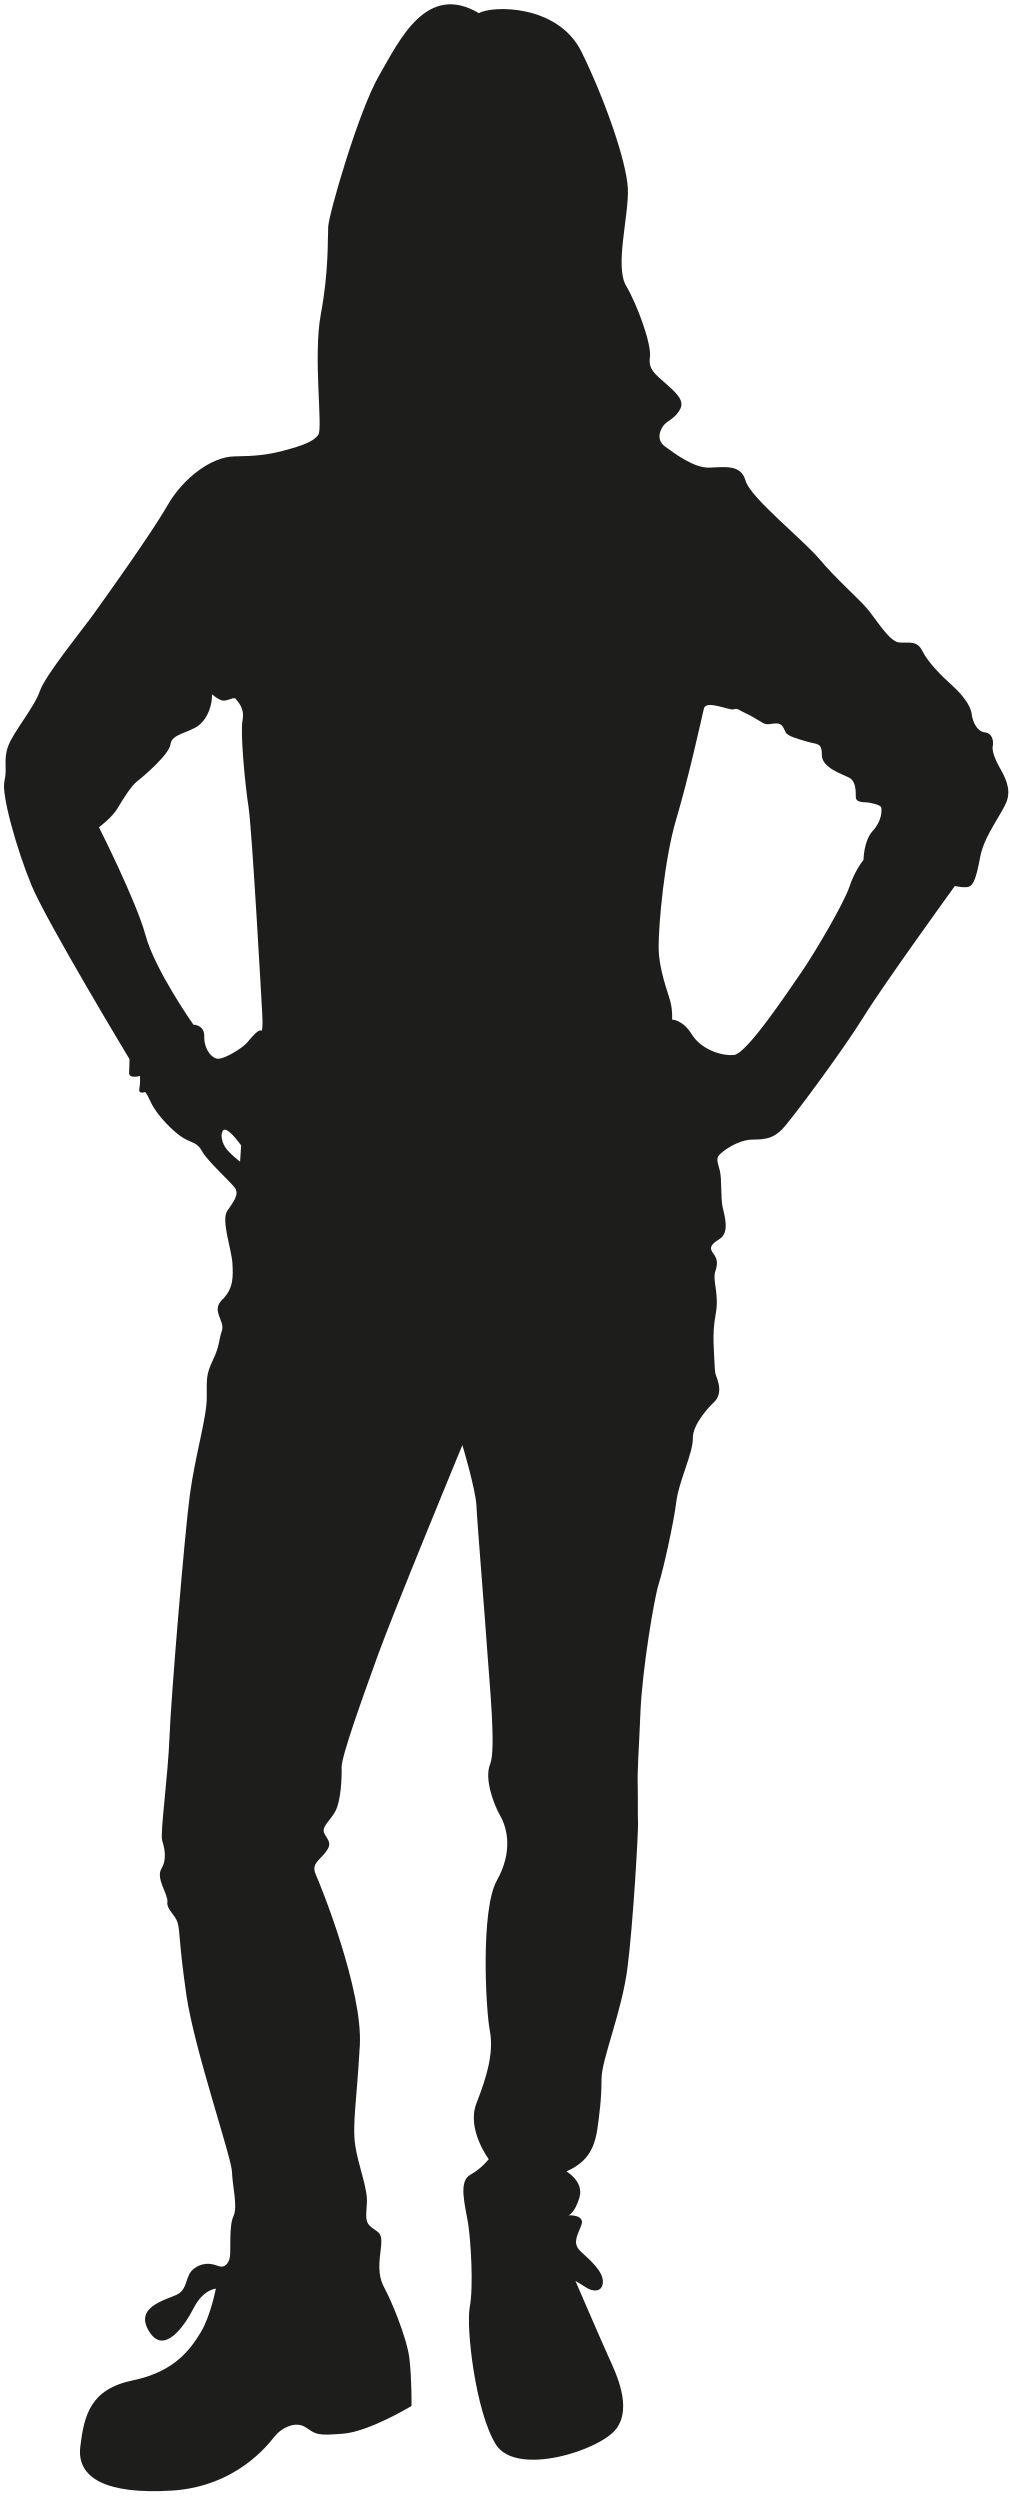
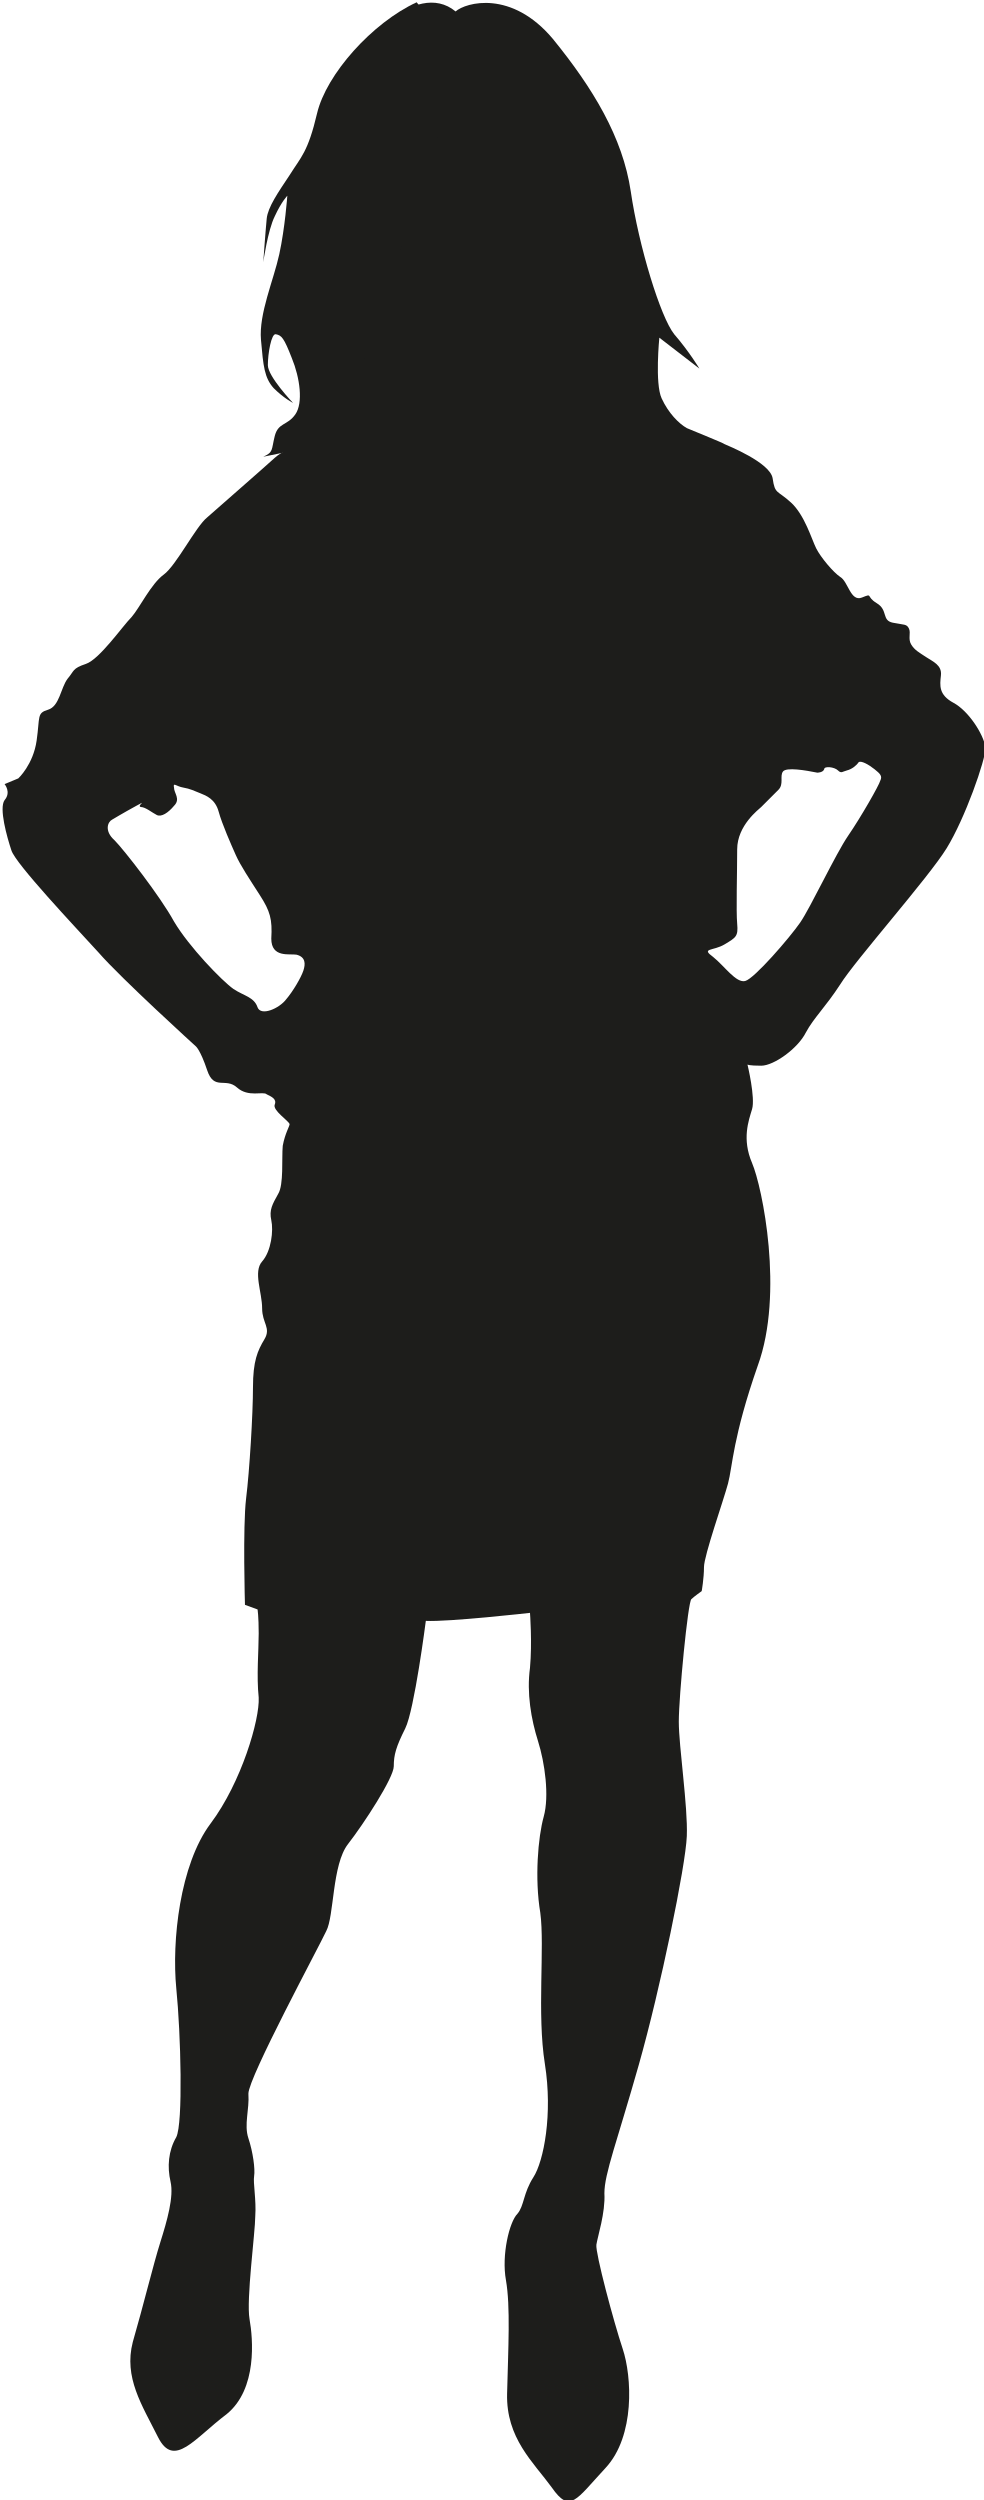
- <svg xmlns="http://www.w3.org/2000/svg" version="1.1" id="Capa_1" x="0px" y="0px" viewBox="0 0 43.878 108.632" enable-background="new 0 0 43.878 108.632" xml:space="preserve">
-   <path fill="#1D1D1B" d="M43.445,33.367c-0.199-0.351-0.352-0.747-0.307-0.945c0.047-0.198-0.014-0.565-0.334-0.596  c-0.32-0.03-0.535-0.412-0.58-0.794c-0.045-0.382-0.412-0.854-0.871-1.267c-0.457-0.411-1.021-0.977-1.266-1.465  c-0.244-0.488-0.566-0.351-1.008-0.381c-0.441-0.03-1.021-1.038-1.42-1.496c-0.396-0.457-1.326-1.266-2.045-2.121  c-0.717-0.854-3.021-2.687-3.219-3.418c-0.199-0.732-0.947-0.58-1.588-0.564c-0.641,0.015-1.449-0.581-1.908-0.916  c-0.457-0.336-0.152-0.84-0.014-0.976c0.137-0.138,0.518-0.306,0.688-0.688c0.168-0.382-0.262-0.733-0.688-1.113  c-0.428-0.382-0.719-0.58-0.643-1.114c0.076-0.534-0.533-2.243-1.037-3.098c-0.504-0.854,0.137-3.083,0.076-4.243  c-0.061-1.159-0.992-3.846-2.014-5.921c-1.021-2.076-3.893-2.015-4.457-1.679c-2.271-1.345-3.436,1.145-4.334,2.703  c-0.9,1.556-2.184,6.012-2.215,6.577c-0.029,0.564,0.031,1.922-0.32,3.799c-0.342,1.828,0.092,4.93-0.107,5.234  c-0.197,0.306-0.73,0.488-1.478,0.688c-0.748,0.198-1.236,0.244-2.182,0.259c-0.945,0.016-2.184,0.886-2.902,2.137  c-0.717,1.251-2.791,4.136-3.205,4.715c-0.41,0.58-2.103,2.655-2.334,3.342c-0.229,0.687-1.145,1.771-1.373,2.382  c-0.228,0.609-0.031,0.961-0.168,1.54c-0.137,0.581,0.535,2.961,1.176,4.518c0.641,1.557,4.258,7.555,4.258,7.555  s0,0.32-0.016,0.595c-0.016,0.274,0.475,0.138,0.475,0.138s0.014,0.32-0.031,0.564c-0.047,0.244,0.242,0.137,0.242,0.137  s0.018-0.076,0.275,0.474c0.26,0.55,1.008,1.297,1.406,1.526c0.397,0.229,0.594,0.183,0.809,0.579  c0.213,0.396,1.158,1.252,1.402,1.557c0.244,0.306-0.061,0.642-0.32,1.038c-0.26,0.396,0.199,1.694,0.231,2.259  c0.029,0.565,0.061,1.099-0.443,1.587c-0.504,0.488,0.137,0.916-0.016,1.358c-0.152,0.442-0.076,0.595-0.381,1.251  c-0.307,0.656-0.275,0.778-0.275,1.648c0,0.87-0.502,2.503-0.733,4.212c-0.23,1.709-0.824,8.851-0.885,10.514  c-0.061,1.664-0.412,4.197-0.322,4.503c0.092,0.305,0.229,0.809-0.029,1.235c-0.26,0.428,0.305,1.13,0.258,1.45  c-0.043,0.32,0.338,0.549,0.445,0.9c0.108,0.352,0.045,0.809,0.381,3.144c0.336,2.336,1.969,7.065,1.982,7.692  c0.018,0.625,0.26,1.51,0.062,1.922c-0.199,0.412-0.107,1.465-0.152,1.755c-0.045,0.29-0.229,0.504-0.488,0.412  c-0.26-0.092-0.611-0.214-1.053,0.092c-0.443,0.306-0.244,0.915-0.795,1.16c-0.549,0.245-1.816,0.549-1.174,1.587  c0.641,1.037,1.525-0.214,1.937-1.022s0.961-0.84,0.961-0.84s-0.228,1.19-0.654,1.893c-0.428,0.701-1.1,1.71-2.947,2.091  c-1.846,0.381-2.121,1.495-2.289,2.885c-0.168,1.389,1.176,2.075,3.969,1.907c2.793-0.168,4.195-2,4.471-2.35  c0.275-0.352,0.9-0.702,1.357-0.397c0.459,0.305,0.475,0.367,1.619,0.274c1.145-0.092,2.977-1.206,2.977-1.206  s0.014-1.144-0.092-2.06c-0.107-0.916-0.824-2.595-1.07-3.037c-0.244-0.442-0.289-0.854-0.182-1.648  c0.107-0.793-0.061-0.763-0.367-0.991c-0.305-0.229-0.275-0.428-0.229-1.068c0.047-0.642-0.367-1.603-0.504-2.503  c-0.137-0.9,0.062-1.953,0.197-4.35c0.139-2.396-1.691-6.943-1.906-7.417c-0.215-0.473,0.121-0.609,0.412-0.976  c0.289-0.367,0.152-0.489-0.031-0.794c-0.182-0.306,0.215-0.55,0.459-0.992c0.244-0.443,0.289-1.45,0.275-1.907  c-0.018-0.458,0.9-3.007,1.572-4.868c0.67-1.861,3.676-9.142,3.676-9.142s0.58,1.938,0.611,2.641  c0.029,0.702,0.383,4.99,0.473,6.349c0.092,1.358,0.383,4.242,0.123,4.868c-0.26,0.626,0.137,1.725,0.441,2.259  c0.305,0.533,0.551,1.557-0.152,2.808c-0.701,1.251-0.488,5.539-0.305,6.517c0.184,0.977-0.137,2.029-0.58,3.158  c-0.441,1.13,0.533,2.428,0.533,2.428s-0.289,0.396-0.809,0.686c-0.518,0.29-0.213,1.329-0.092,2.076  c0.123,0.747,0.246,2.778,0.078,3.663c-0.168,0.885,0.244,4.532,1.129,5.967c0.885,1.435,4.563,0.259,5.248-0.688  c0.688-0.946-0.029-2.41-0.334-3.082c-0.305-0.672-1.451-3.327-1.451-3.327s0.244,0.137,0.475,0.29  c0.228,0.152,0.686,0.244,0.717-0.229c0.029-0.473-0.58-0.992-0.947-1.328c-0.365-0.335-0.211-0.625,0-1.128  c0.215-0.503-0.549-0.459-0.549-0.459s0.26-0.061,0.475-0.763c0.215-0.702-0.564-1.146-0.564-1.146s0.365-0.137,0.701-0.441  c0.336-0.306,0.549-0.748,0.643-1.389c0.09-0.641,0.182-1.328,0.182-2.183s0.885-2.915,1.129-4.839  c0.246-1.923,0.475-5.951,0.457-6.317c-0.016-0.366,0-0.961-0.014-1.647c-0.016-0.688,0.045-1.358,0.121-3.175  c0.078-1.816,0.596-4.929,0.793-5.539c0.199-0.611,0.658-2.687,0.764-3.571c0.107-0.885,0.732-2.121,0.717-2.747  c-0.014-0.625,0.734-1.403,0.916-1.571c0.184-0.168,0.291-0.442,0.199-0.824c-0.09-0.382-0.152-0.29-0.168-0.809  c-0.016-0.52-0.123-1.312,0.045-2.182c0.17-0.87-0.15-1.482-0.014-1.878c0.137-0.396,0.061-0.564-0.092-0.778  c-0.152-0.214-0.166-0.351,0.275-0.625c0.441-0.275,0.228-0.977,0.137-1.374c-0.092-0.396-0.031-1.205-0.123-1.587  c-0.092-0.382-0.184-0.519-0.014-0.702c0.168-0.183,0.824-0.656,1.449-0.656s0.9-0.092,1.252-0.428  c0.35-0.335,2.67-3.464,3.555-4.898c0.885-1.435,3.969-5.692,3.969-5.692s0.428,0.092,0.609,0.031  c0.186-0.062,0.32-0.352,0.49-1.283c0.168-0.931,0.961-1.892,1.158-2.441C43.949,34.253,43.644,33.719,43.445,33.367z   M10.433,50.476c0,0-0.488-0.366-0.656-0.641c-0.168-0.274-0.168-0.565-0.121-0.641c0.121-0.428,0.822,0.579,0.822,0.579  L10.433,50.476z M11.349,44.784c-0.107-0.076-0.397,0.259-0.596,0.503c-0.197,0.244-0.945,0.702-1.252,0.718  c-0.305,0.016-0.641-0.443-0.625-0.962c0.016-0.519-0.473-0.519-0.473-0.519s-1.664-2.365-2.076-3.876  c-0.412-1.511-2.027-4.7-2.027-4.7s0.562-0.413,0.809-0.825c0.242-0.411,0.594-0.976,0.853-1.175  c0.26-0.198,1.404-1.175,1.449-1.617c0.047-0.442,0.809-0.488,1.221-0.809c0.412-0.32,0.596-0.916,0.58-1.358  c0,0,0.168,0.168,0.397,0.26c0.228,0.092,0.551-0.168,0.627-0.062c0.076,0.107,0.41,0.397,0.303,0.931  c-0.105,0.534,0.108,2.793,0.26,3.77c0.154,0.977,0.582,8.745,0.582,8.745S11.455,44.861,11.349,44.784z M37.923,36.105  c-0.398,0.43-0.4,1.259-0.4,1.259s-0.367,0.43-0.613,1.167c-0.246,0.737-1.535,2.917-2.088,3.716  c-0.553,0.798-2.365,3.531-2.918,3.592c-0.553,0.062-1.443-0.245-1.842-0.891c-0.399-0.645-0.859-0.645-0.859-0.645  s0.031-0.337-0.062-0.736c-0.092-0.399-0.521-1.413-0.521-2.427c0-1.013,0.246-3.807,0.768-5.558c0.523-1.75,1.08-4.282,1.197-4.79  c0.094-0.399,1.107,0.092,1.291,0.031c0.184-0.062,0.215,0.03,0.49,0.153c0.277,0.122,0.553,0.307,0.768,0.43  c0.215,0.122,0.338,0.03,0.615,0.03c0.275,0,0.307,0.246,0.396,0.399c0.094,0.154,0.523,0.276,0.955,0.399  c0.43,0.123,0.613,0.031,0.613,0.583c0,0.553,0.92,0.829,1.197,0.982c0.277,0.154,0.277,0.554,0.277,0.83  c0,0.275,0.398,0.215,0.551,0.245c0.154,0.03,0.523,0.093,0.553,0.215C38.322,35.214,38.322,35.675,37.923,36.105z" />
+ <svg xmlns="http://www.w3.org/2000/svg" version="1.1" id="Capa_1" x="0px" y="0px" viewBox="0 0 85.9 218.4" style="enable-background:new 0 0 85.9 218.4;" xml:space="preserve">
+   <style type="text/css">
+ 	.st0{fill:#1D1D1B;}
+ </style>
+   <path class="st0" d="M83.3,61.4c-1.3-0.7-1.2-1.5-1.1-2.4c0.1-0.9-0.7-1.2-1.3-1.6c-0.6-0.4-1-0.6-1.3-1.1c-0.3-0.5,0-1-0.2-1.4  c-0.2-0.4-0.4-0.3-1.4-0.5c-1-0.2-0.4-1.1-1.4-1.7c-1-0.6-0.3-0.9-1.3-0.5c-1,0.4-1.2-1.4-1.9-1.8c-0.6-0.4-1.7-1.7-2.1-2.5  c-0.4-0.8-1-2.9-2.2-4c-1.2-1.1-1.4-0.7-1.6-2.1c-0.2-1.4-4-2.9-4.2-3c-0.1-0.1-2.6-1.1-3.3-1.4c-0.7-0.4-1.6-1.3-2.2-2.6  c-0.6-1.3-0.2-5.3-0.2-5.3l3.5,2.7c0,0-0.9-1.5-2.2-3c-1.2-1.5-3.1-7.7-3.8-12.5c-0.7-4.7-3.3-9-6.8-13.3c-3.6-4.3-7.6-3.2-8.5-2.4  c-3.5-2.9-9,3.1-9.8,6.4c-0.7,3.4-2,9.8-2.9,12.1c-0.9,2.3-0.3,2.1,0.6,4.4c0.9,2.3-0.7,3.6-1.4,6c-0.8,2.4,0.2,2.6,0.5,3.4  c0.3,0.7,0.6,2.1,0.5,3.7c0,1.6-2.2,2-3.3,3c-1.1,1-5,4.4-5.9,5.2c-1,0.8-2.7,4.2-3.8,5c-1.1,0.8-2.1,2.9-2.8,3.7  c-0.8,0.8-2.8,3.7-4,4.1c-1.2,0.4-1,0.6-1.6,1.3c-0.6,0.8-0.7,2.4-1.7,2.7c-1,0.3-0.7,0.6-1,2.7c-0.3,2.1-1.6,3.3-1.6,3.3l-1.2,0.5  c0,0,0.6,0.7,0,1.4c-0.5,0.7,0.2,3.2,0.6,4.4c0.4,1.2,5.5,6.6,7.6,8.9c2,2.3,8.5,8.2,8.5,8.2s0.4,0.3,1,2.1c0.6,1.8,1.6,0.6,2.6,1.5  c1,0.9,2.3,0.3,2.6,0.6c0.4,0.2,0.9,0.4,0.7,0.9c-0.2,0.5,1.2,1.4,1.3,1.7c0,0.2-0.4,0.8-0.6,1.9c-0.1,1.1,0.1,3.4-0.4,4.2  c-0.5,0.9-0.8,1.4-0.6,2.3c0.2,0.9,0,2.7-0.8,3.6c-0.8,0.9,0,2.7,0,4.1c0,1.3,0.8,1.7,0.2,2.7c-0.6,1-1,1.9-1,4.2  c0,2.3-0.3,7.3-0.6,9.7c-0.3,2.5-0.1,9.3-0.1,9.3l1.1,0.4c0,0,0.1,0.6,0.1,2.1s-0.2,3.7,0,5.6c0.1,1.9-1.5,7.4-4.2,11  c-2.7,3.6-3.4,10.3-3,14.4c0.4,4,0.6,11.8,0,13c-0.7,1.2-0.8,2.6-0.5,3.9c0.3,1.3-0.3,3.4-0.9,5.3c-0.6,1.9-1.5,5.6-2.4,8.7  c-0.8,3.1,0.8,5.5,2.2,8.3c1.4,2.8,3.2,0.1,6-2c2.7-2.2,2.3-6.6,2-8.3c-0.3-1.7,0.5-7.6,0.5-9c0.1-1.4-0.2-2.9-0.1-3.5  c0.1-0.6-0.1-2.1-0.5-3.3c-0.4-1.2,0.1-2.5,0-3.9c0-1.4,6.2-12.9,6.8-14.2c0.7-1.3,0.5-5.8,1.9-7.6c1.4-1.8,4-5.8,4-6.8  s0.2-1.7,1-3.3c0.8-1.6,1.8-9.4,1.8-9.4c2,0.1,9.1-0.7,9.1-0.7s0.2,2.6,0,4.8c-0.3,2.2,0.1,4.5,0.7,6.4c0.6,1.9,1,4.8,0.5,6.6  c-0.5,1.8-0.8,5.4-0.3,8.4c0.4,3-0.3,8.8,0.4,13.2c0.7,4.4-0.1,8.5-1,9.9c-0.9,1.4-0.8,2.5-1.4,3.2c-0.7,0.7-1.4,3.6-1,5.8  c0.4,2.3,0.2,5.9,0.1,9.9c-0.1,3.9,2.3,6,3.9,8.2c1.6,2.3,2.1,1.1,4.7-1.7c2.6-2.8,2.3-8,1.5-10.4c-0.8-2.4-2.4-8.4-2.3-9.1  c0.1-0.7,0.8-2.8,0.7-4.5c0-1.7,1.1-4.5,3-11.2c1.9-6.7,4.1-17.4,4.2-20c0.1-2.6-0.7-7.8-0.7-10c0-2.2,0.8-10.5,1.1-10.7  c0.2-0.2,0.9-0.7,0.9-0.7s0.2-1.1,0.2-2.1c0-1,1.7-5.8,2.1-7.3c0.4-1.5,0.4-4,2.6-10.3c2.3-6.3,0.4-15.6-0.5-17.7  c-0.9-2.1-0.3-3.7,0-4.7c0.3-1-0.4-3.9-0.4-3.9s0.1,0.1,1.2,0.1c1.1,0,3.2-1.5,3.9-2.9c0.7-1.3,1.7-2.2,3-4.2  c1.3-2.1,7.7-9.3,9.3-11.9c1.6-2.6,3.4-7.7,3.4-8.8C85.9,64.1,84.6,62.1,83.3,61.4z M26.5,84.8c-0.2,0.6-0.9,1.8-1.5,2.5  c-0.6,0.8-2.2,1.5-2.5,0.7c-0.3-0.9-1.2-1-2.1-1.6c-1-0.7-3.9-3.7-5.2-5.9c-1.2-2.2-4.4-6.3-5.2-7.1c-0.9-0.8-0.6-1.6-0.2-1.8  c0,0,1-0.6,2.1-1.2c1.1-0.6,0,0,0.4,0.1c0.4,0,1,0.5,1.4,0.7c0.4,0.2,1-0.2,1.5-0.8c0.6-0.6,0-1.1,0-1.6c-0.1-0.5,0.2-0.1,0.8,0  c0.6,0.1,1,0.3,1.5,0.5c0.5,0.2,1.3,0.5,1.6,1.6c0.3,1.1,1.1,2.9,1.5,3.8c0.4,0.9,1.2,2.1,2.1,3.5c0.9,1.4,1.1,2.1,1,3.8  c0,1.7,1.6,1.3,2.2,1.4C26.7,83.6,26.7,84.2,26.5,84.8z M76.9,68.2c-0.1,0.4-1.7,3.2-2.8,4.8c-1.1,1.6-3.3,6.3-4.2,7.6  c-0.9,1.3-4,4.9-4.8,5.1c-0.8,0.2-1.8-1.3-2.8-2.1c-1.1-0.8,0-0.5,1-1.1c1-0.6,1.2-0.7,1.1-1.8c-0.1-1.1,0-4.4,0-6.5  c0-2.1,1.9-3.5,2.1-3.7c0.2-0.2,1-1,1.5-1.5c0.5-0.5,0.1-1.2,0.4-1.6c0.3-0.4,2-0.1,3,0.1c0,0,0.5,0,0.6-0.3c0-0.3,0.9-0.2,1.2,0.1  c0.3,0.3,0.4,0.1,0.8,0c0.4-0.1,0.8-0.4,1-0.7c0.2-0.2,0.9,0.2,1.4,0.6C76.9,67.6,77.1,67.8,76.9,68.2z" />
+   <path class="st0" d="M36.4,0.2c-3.9,1.8-7.9,6.3-8.7,9.7c-0.8,3.4-1.4,3.8-2.4,5.4c-1,1.5-1.9,2.8-2,3.8c-0.1,1-0.3,3.8-0.3,3.8  s0.4-2.8,1-4c0.6-1.3,1.1-1.8,1.1-1.8s-0.2,2.8-0.7,5.1c-0.5,2.3-1.8,5.2-1.6,7.5c0.2,2.3,0.3,3.3,1.1,4.2c0.9,0.9,1.7,1.3,1.7,1.3  s-2.2-2.3-2.2-3.3s0.3-2.8,0.7-2.7c0.5,0.1,0.7,0.3,1.4,2.1c0.7,1.7,1,3.9,0.3,4.9c-0.7,1-1.5,0.7-1.8,1.9c-0.3,1.2-0.1,1.4-1,1.8  l6.4-1.3l11-33.3L36.4,0.2z" />
</svg>
